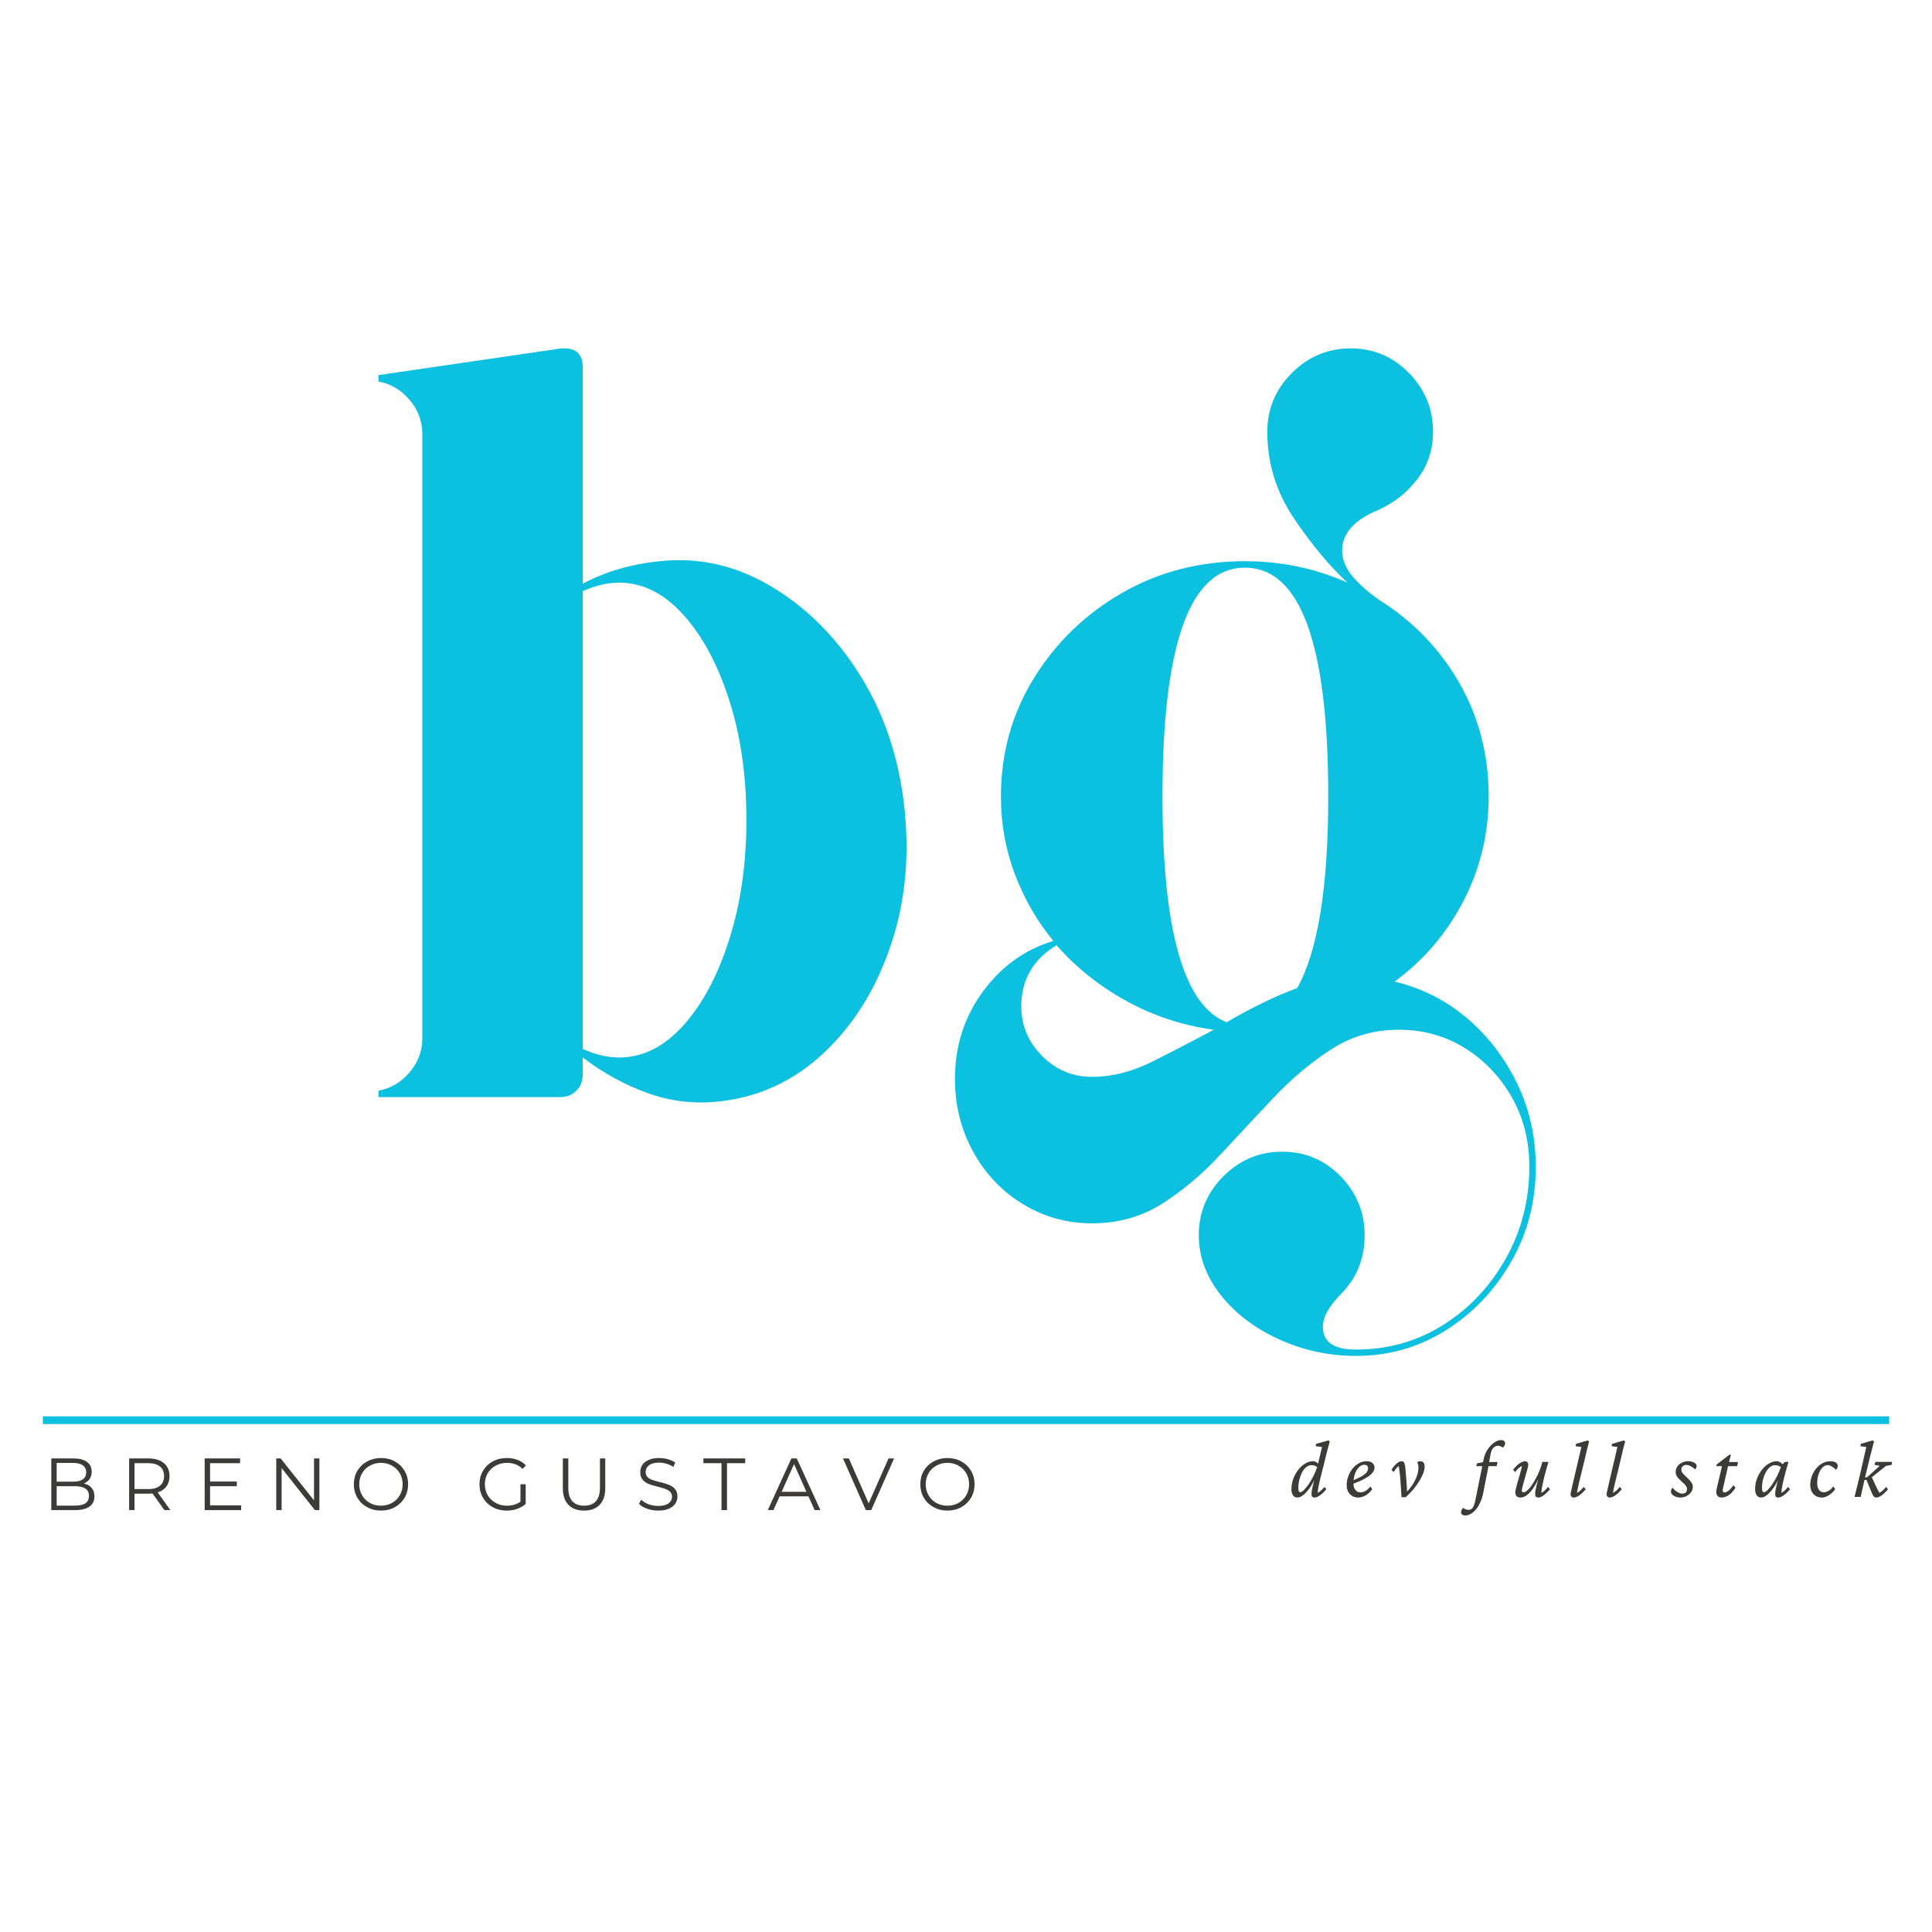
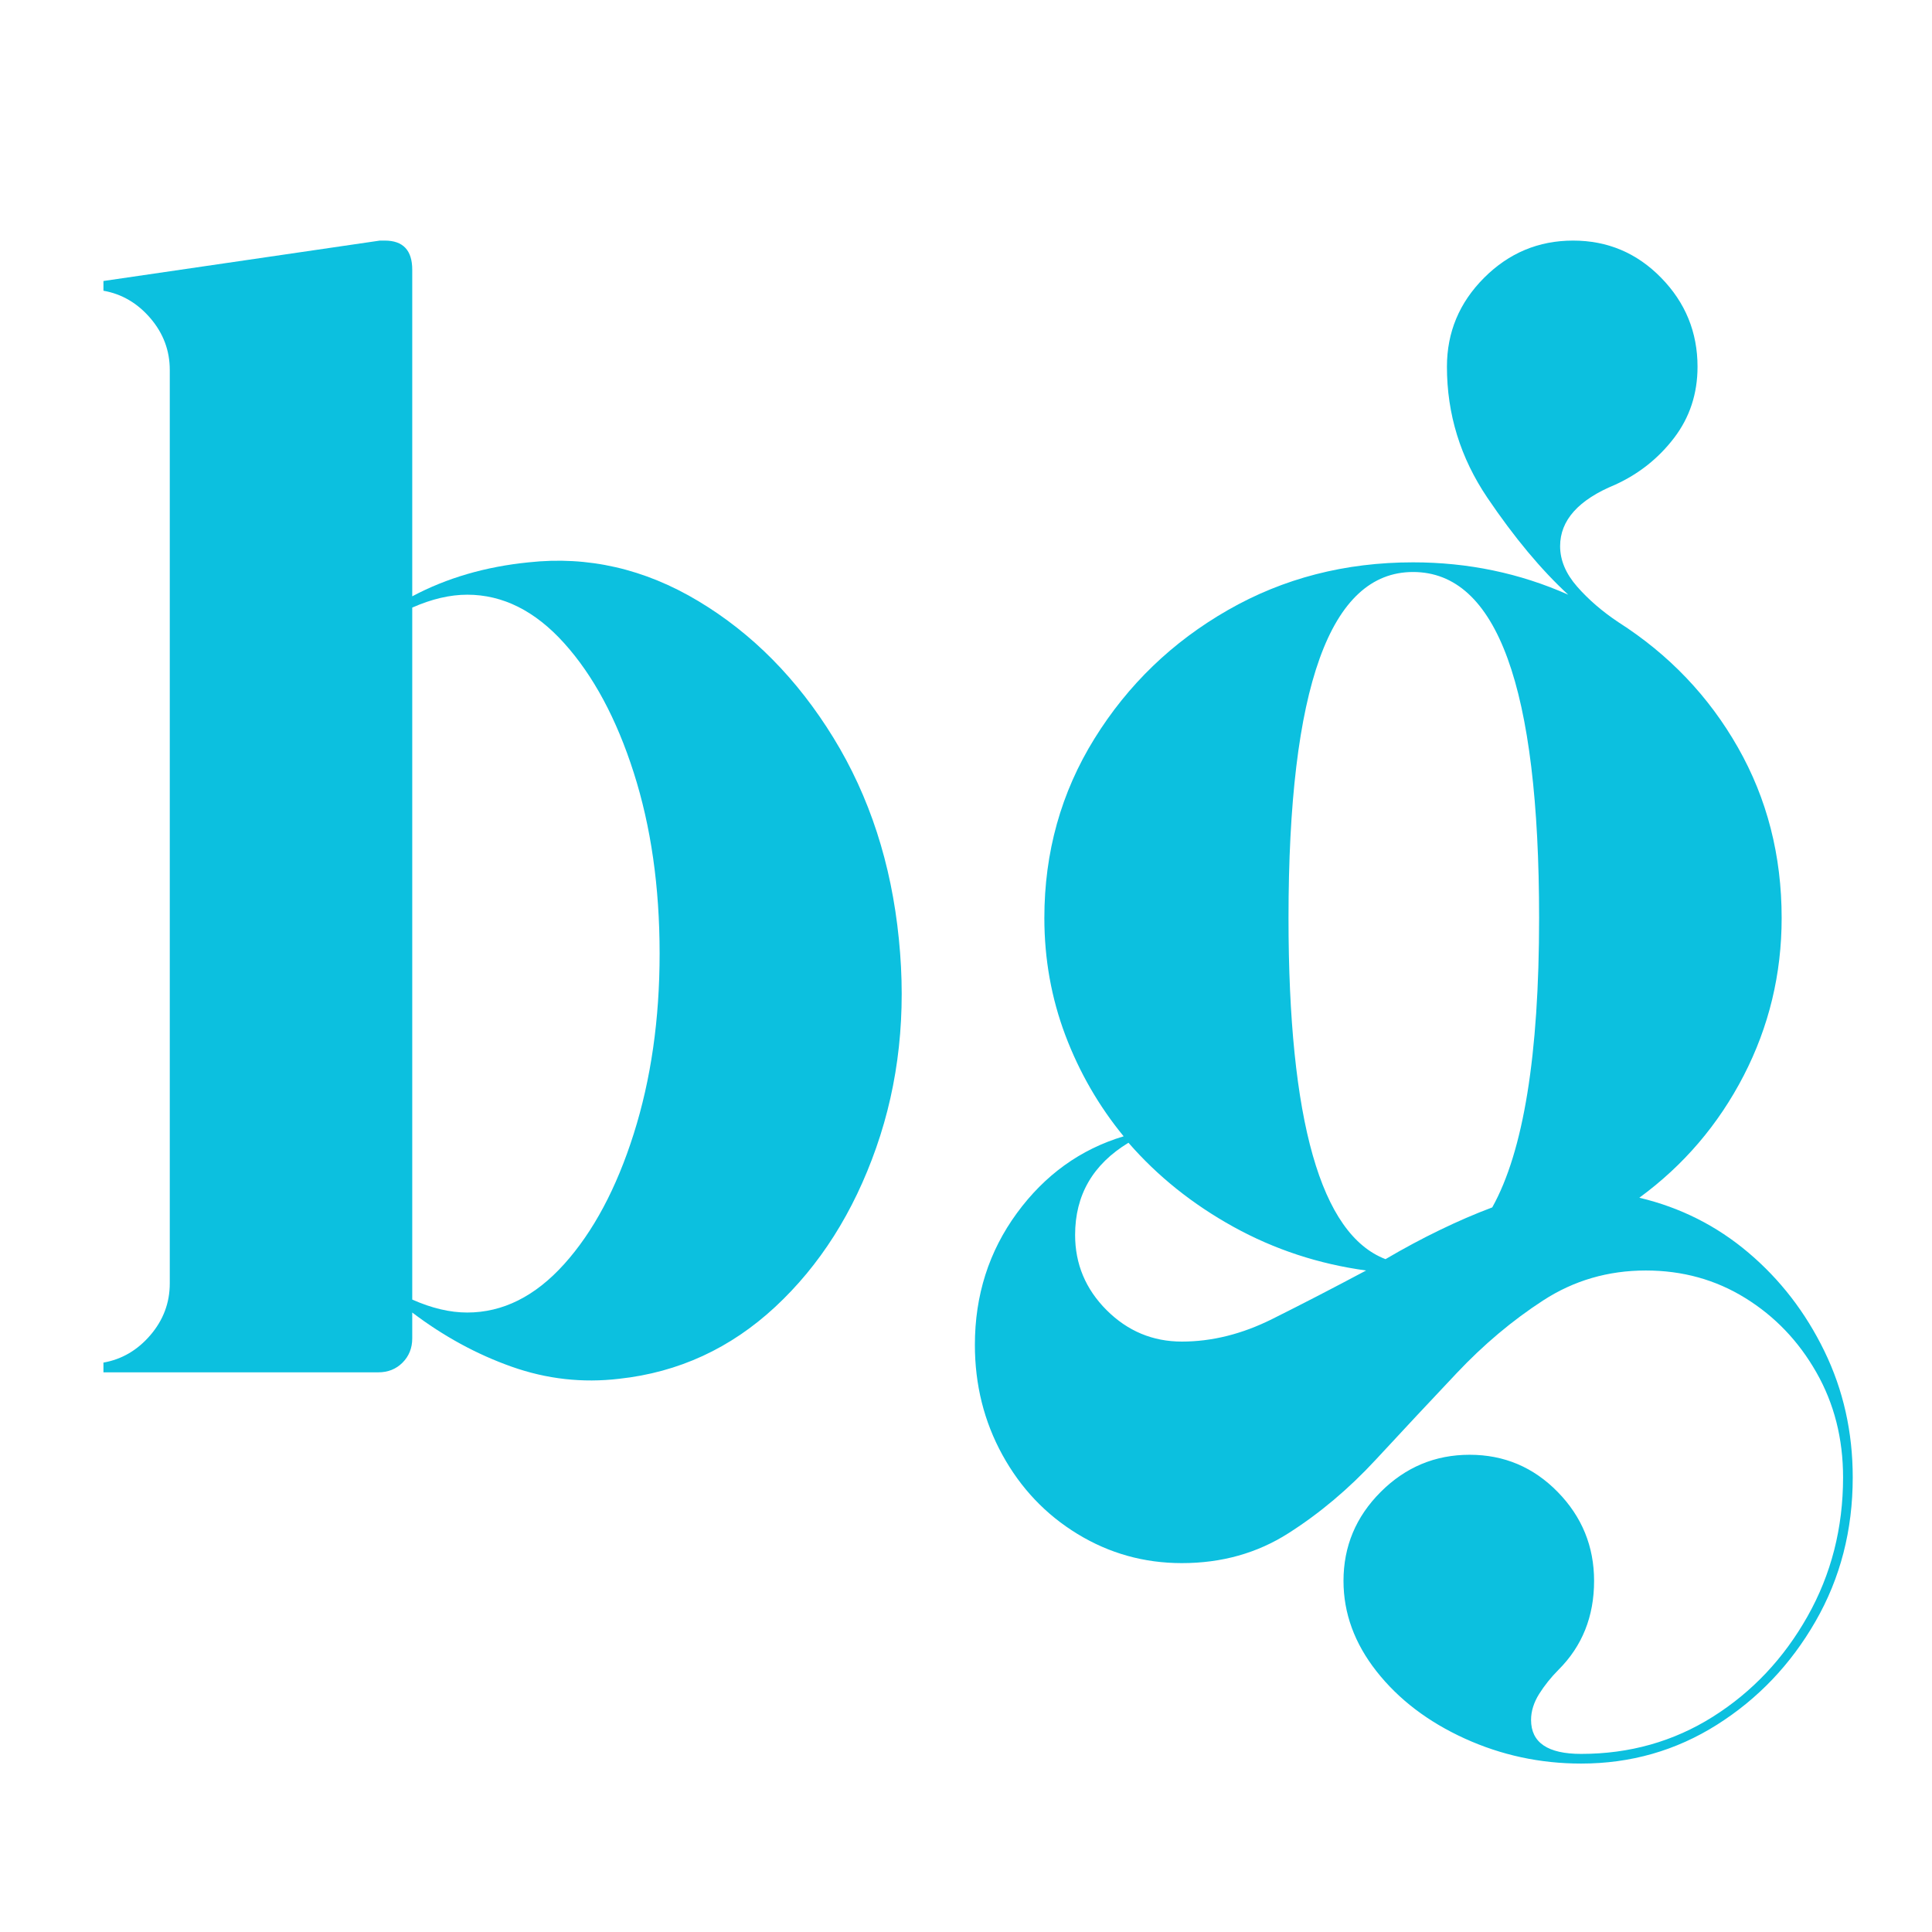
<svg xmlns="http://www.w3.org/2000/svg" width="500" zoomAndPan="magnify" viewBox="0 0 375 375" height="500" preserveAspectRatio="xMidYMid meet" version="1.0">
  <defs>
    <g />
-     <clipPath id="25c4ca2f52">
-       <rect x="0" width="235" y="0" height="209" />
-     </clipPath>
-     <clipPath id="d18ea59257">
-       <rect x="0" width="187" y="0" height="18" />
-     </clipPath>
  </defs>
-   <g transform="matrix(1, 0, 0, 1, 67, 57)">
-     <g clip-path="url(#25c4ca2f52)">
-       <g fill="#0cc0df" fill-opacity="1">
-         <g transform="translate(1.268009, 155.9489)">
-           <g>
-             <path d="M 107.328 -55.641 C 108.297 -46.086 107.328 -37.16 104.422 -28.859 C 101.516 -20.555 97.191 -13.738 91.453 -8.406 C 85.711 -3.082 79.035 -0.004 71.422 0.828 C 66.711 1.379 62.109 0.863 57.609 -0.719 C 53.109 -2.312 48.852 -4.633 44.844 -7.688 L 44.844 -4.359 C 44.844 -3.109 44.426 -2.066 43.594 -1.234 C 42.77 -0.41 41.734 0 40.484 0 L 5.188 0 L 5.188 -1.25 C 7.539 -1.664 9.547 -2.844 11.203 -4.781 C 12.867 -6.719 13.703 -8.93 13.703 -11.422 L 13.703 -128.719 C 13.703 -131.207 12.867 -133.422 11.203 -135.359 C 9.547 -137.297 7.539 -138.473 5.188 -138.891 L 5.188 -140.141 L 40.688 -145.328 C 40.832 -145.328 40.938 -145.328 41 -145.328 C 41.07 -145.328 41.176 -145.328 41.312 -145.328 C 43.664 -145.328 44.844 -144.082 44.844 -141.594 L 44.844 -99.656 C 49.27 -102.008 54.254 -103.461 59.797 -104.016 C 67.398 -104.848 74.66 -103.188 81.578 -99.031 C 88.504 -94.875 94.285 -89.023 98.922 -81.484 C 103.555 -73.941 106.359 -65.328 107.328 -55.641 Z M 51.906 -7.688 C 56.469 -7.688 60.617 -9.758 64.359 -13.906 C 68.098 -18.062 71.07 -23.633 73.281 -30.625 C 75.5 -37.613 76.609 -45.328 76.609 -53.766 C 76.609 -62.348 75.5 -70.098 73.281 -77.016 C 71.07 -83.941 68.098 -89.477 64.359 -93.625 C 60.617 -97.781 56.469 -99.859 51.906 -99.859 C 49.688 -99.859 47.332 -99.305 44.844 -98.203 L 44.844 -9.344 C 47.332 -8.238 49.688 -7.688 51.906 -7.688 Z M 51.906 -7.688 " />
-           </g>
-         </g>
-       </g>
-       <g fill="#0cc0df" fill-opacity="1">
-         <g transform="translate(116.2782, 155.9489)">
-           <g>
-             <path d="M 87.406 -22.422 C 92.664 -21.172 97.336 -18.816 101.422 -15.359 C 105.504 -11.898 108.754 -7.676 111.172 -2.688 C 113.598 2.289 114.812 7.688 114.812 13.5 C 114.812 20.281 113.219 26.438 110.031 31.969 C 106.852 37.508 102.633 41.938 97.375 45.25 C 92.113 48.57 86.297 50.234 79.922 50.234 C 74.672 50.234 69.691 49.16 64.984 47.016 C 60.273 44.879 56.5 42.008 53.656 38.406 C 50.82 34.812 49.406 30.938 49.406 26.781 C 49.406 22.352 51 18.547 54.188 15.359 C 57.375 12.18 61.18 10.594 65.609 10.594 C 70.035 10.594 73.805 12.18 76.922 15.359 C 80.035 18.547 81.594 22.352 81.594 26.781 C 81.594 31.344 80.066 35.148 77.016 38.203 C 76.047 39.172 75.219 40.207 74.531 41.312 C 73.844 42.414 73.5 43.523 73.5 44.641 C 73.5 47.547 75.641 49 79.922 49 C 86.148 49 91.789 47.406 96.844 44.219 C 101.895 41.039 105.941 36.75 108.984 31.344 C 112.035 25.945 113.562 20 113.562 13.5 C 113.562 8.508 112.422 4.008 110.141 0 C 107.859 -4.008 104.812 -7.191 101 -9.547 C 97.195 -11.898 92.941 -13.078 88.234 -13.078 C 83.391 -13.078 78.992 -11.797 75.047 -9.234 C 71.109 -6.672 67.406 -3.555 63.938 0.109 C 60.477 3.773 57.02 7.473 53.562 11.203 C 50.102 14.941 46.363 18.094 42.344 20.656 C 38.332 23.219 33.77 24.5 28.656 24.5 C 23.812 24.5 19.348 23.254 15.266 20.766 C 11.18 18.273 7.961 14.883 5.609 10.594 C 3.254 6.301 2.078 1.594 2.078 -3.531 C 2.078 -9.895 3.875 -15.531 7.469 -20.438 C 11.07 -25.352 15.641 -28.645 21.172 -30.312 C 17.992 -34.188 15.504 -38.508 13.703 -43.281 C 11.898 -48.062 11 -53.082 11 -58.344 C 11 -66.781 13.145 -74.457 17.438 -81.375 C 21.727 -88.301 27.438 -93.805 34.562 -97.891 C 41.695 -101.973 49.625 -104.016 58.344 -104.016 C 65.395 -104.016 72.035 -102.629 78.266 -99.859 C 74.805 -103.047 71.348 -107.195 67.891 -112.312 C 64.43 -117.438 62.703 -123.047 62.703 -129.141 C 62.703 -133.566 64.289 -137.367 67.469 -140.547 C 70.656 -143.734 74.461 -145.328 78.891 -145.328 C 83.316 -145.328 87.086 -143.734 90.203 -140.547 C 93.316 -137.367 94.875 -133.566 94.875 -129.141 C 94.875 -125.672 93.867 -122.617 91.859 -119.984 C 89.859 -117.359 87.336 -115.359 84.297 -113.984 C 79.586 -112.047 77.234 -109.414 77.234 -106.094 C 77.234 -104.289 77.957 -102.555 79.406 -100.891 C 80.863 -99.234 82.629 -97.711 84.703 -96.328 C 91.211 -92.18 96.332 -86.816 100.062 -80.234 C 103.801 -73.66 105.672 -66.363 105.672 -58.344 C 105.672 -51.145 104.047 -44.395 100.797 -38.094 C 97.547 -31.801 93.082 -26.578 87.406 -22.422 Z M 58.344 -102.766 C 47.688 -102.766 42.359 -87.957 42.359 -58.344 C 42.359 -32.32 46.508 -17.719 54.812 -14.531 C 57.164 -15.914 59.484 -17.16 61.766 -18.266 C 64.047 -19.379 66.297 -20.348 68.516 -21.172 C 72.523 -28.367 74.531 -40.758 74.531 -58.344 C 74.531 -87.957 69.133 -102.766 58.344 -102.766 Z M 14.953 -17.641 C 14.953 -13.91 16.301 -10.691 19 -7.984 C 21.695 -5.285 24.914 -3.938 28.656 -3.938 C 32.531 -3.938 36.406 -4.906 40.281 -6.844 C 44.156 -8.781 48.164 -10.859 52.312 -13.078 C 46.227 -13.91 40.555 -15.781 35.297 -18.688 C 30.035 -21.594 25.535 -25.191 21.797 -29.484 C 17.234 -26.711 14.953 -22.766 14.953 -17.641 Z M 14.953 -17.641 " />
-           </g>
-         </g>
+   <g fill="#0cc0df" fill-opacity="1">
+     <g transform="translate(12.23438, 266.3692)">
+       <g>
+         <path d="M 162.234 -84.109 C 163.703 -69.672 162.238 -56.176 157.844 -43.625 C 153.445 -31.07 146.91 -20.766 138.234 -12.703 C 129.555 -4.648 119.461 0 107.953 1.25 C 100.836 2.094 93.879 1.312 87.078 -1.094 C 80.285 -3.5 73.852 -7.004 67.781 -11.609 L 67.781 -6.594 C 67.781 -4.707 67.148 -3.133 65.891 -1.875 C 64.641 -0.625 63.07 0 61.188 0 L 7.844 0 L 7.844 -1.891 C 11.406 -2.516 14.441 -4.289 16.953 -7.219 C 19.461 -10.145 20.719 -13.492 20.719 -17.266 L 20.719 -194.562 C 20.719 -198.332 19.461 -201.68 16.953 -204.609 C 14.441 -207.535 11.406 -209.312 7.844 -209.938 L 7.844 -211.828 L 61.5 -219.672 C 61.719 -219.672 61.879 -219.672 61.984 -219.672 C 62.086 -219.672 62.242 -219.672 62.453 -219.672 C 66.004 -219.672 67.781 -217.785 67.781 -214.016 L 67.781 -150.625 C 74.477 -154.188 82.008 -156.383 90.375 -157.219 C 101.883 -158.477 112.867 -155.969 123.328 -149.688 C 133.785 -143.414 142.52 -134.578 149.531 -123.172 C 156.539 -111.766 160.773 -98.742 162.234 -84.109 Z M 78.453 -11.609 C 85.359 -11.609 91.633 -14.742 97.281 -21.016 C 102.926 -27.297 107.422 -35.719 110.766 -46.281 C 114.117 -56.852 115.797 -68.52 115.797 -81.281 C 115.797 -94.25 114.117 -105.961 110.766 -116.422 C 107.422 -126.879 102.926 -135.242 97.281 -141.516 C 91.633 -147.797 85.359 -150.938 78.453 -150.938 C 75.109 -150.938 71.551 -150.102 67.781 -148.438 L 67.781 -14.125 C 71.551 -12.445 75.109 -11.609 78.453 -11.609 Z M 78.453 -11.609 " />
      </g>
    </g>
  </g>
-   <g transform="matrix(1, 0, 0, 1, 8, 280)">
-     <g clip-path="url(#d18ea59257)">
-       <g fill="#3d3b3a" fill-opacity="1">
-         <g transform="translate(0.313865, 13.11045)">
-           <g>
-             <path d="M 7.953 -5.172 C 8.609 -5.023 9.113 -4.738 9.469 -4.312 C 9.832 -3.895 10.016 -3.348 10.016 -2.672 C 10.016 -1.816 9.695 -1.156 9.062 -0.688 C 8.426 -0.227 7.488 0 6.25 0 L 1.641 0 L 1.641 -10.031 L 5.953 -10.031 C 7.078 -10.031 7.945 -9.805 8.562 -9.359 C 9.176 -8.91 9.484 -8.273 9.484 -7.453 C 9.484 -6.898 9.348 -6.426 9.078 -6.031 C 8.805 -5.645 8.43 -5.359 7.953 -5.172 Z M 2.688 -9.156 L 2.688 -5.516 L 5.891 -5.516 C 6.703 -5.516 7.328 -5.672 7.766 -5.984 C 8.203 -6.297 8.422 -6.75 8.422 -7.344 C 8.422 -7.926 8.203 -8.375 7.766 -8.688 C 7.328 -9 6.703 -9.156 5.891 -9.156 Z M 6.234 -0.875 C 7.129 -0.875 7.805 -1.023 8.266 -1.328 C 8.723 -1.641 8.953 -2.117 8.953 -2.766 C 8.953 -4.016 8.047 -4.641 6.234 -4.641 L 2.688 -4.641 L 2.688 -0.875 Z M 6.234 -0.875 " />
-           </g>
-         </g>
-       </g>
-       <g fill="#3d3b3a" fill-opacity="1">
-         <g transform="translate(15.42288, 13.11045)">
-           <g>
-             <path d="M 8.484 0 L 6.188 -3.219 C 5.926 -3.195 5.66 -3.188 5.391 -3.188 L 2.688 -3.188 L 2.688 0 L 1.641 0 L 1.641 -10.031 L 5.391 -10.031 C 6.672 -10.031 7.672 -9.723 8.391 -9.109 C 9.117 -8.504 9.484 -7.664 9.484 -6.594 C 9.484 -5.812 9.285 -5.148 8.891 -4.609 C 8.492 -4.066 7.926 -3.676 7.188 -3.438 L 9.641 0 Z M 5.359 -4.078 C 6.348 -4.078 7.102 -4.297 7.625 -4.734 C 8.156 -5.18 8.422 -5.801 8.422 -6.594 C 8.422 -7.406 8.156 -8.023 7.625 -8.453 C 7.102 -8.891 6.348 -9.109 5.359 -9.109 L 2.688 -9.109 L 2.688 -4.078 Z M 5.359 -4.078 " />
-           </g>
-         </g>
-       </g>
-       <g fill="#3d3b3a" fill-opacity="1">
-         <g transform="translate(30.08751, 13.11045)">
-           <g>
-             <path d="M 8.719 -0.922 L 8.719 0 L 1.641 0 L 1.641 -10.031 L 8.516 -10.031 L 8.516 -9.109 L 2.688 -9.109 L 2.688 -5.547 L 7.875 -5.547 L 7.875 -4.641 L 2.688 -4.641 L 2.688 -0.922 Z M 8.719 -0.922 " />
-           </g>
-         </g>
-       </g>
-       <g fill="#3d3b3a" fill-opacity="1">
-         <g transform="translate(43.97805, 13.11045)">
-           <g>
-             <path d="M 10.016 -10.031 L 10.016 0 L 9.141 0 L 2.688 -8.141 L 2.688 0 L 1.641 0 L 1.641 -10.031 L 2.5 -10.031 L 8.969 -1.891 L 8.969 -10.031 Z M 10.016 -10.031 " />
-           </g>
-         </g>
-       </g>
-       <g fill="#3d3b3a" fill-opacity="1">
-         <g transform="translate(59.93283, 13.11045)">
-           <g>
-             <path d="M 6.016 0.094 C 5.023 0.094 4.125 -0.129 3.312 -0.578 C 2.508 -1.023 1.879 -1.633 1.422 -2.406 C 0.973 -3.176 0.75 -4.047 0.75 -5.016 C 0.75 -5.984 0.973 -6.852 1.422 -7.625 C 1.879 -8.395 2.508 -9 3.312 -9.438 C 4.125 -9.883 5.023 -10.109 6.016 -10.109 C 7.016 -10.109 7.91 -9.891 8.703 -9.453 C 9.504 -9.016 10.133 -8.406 10.594 -7.625 C 11.051 -6.852 11.281 -5.984 11.281 -5.016 C 11.281 -4.047 11.051 -3.172 10.594 -2.391 C 10.133 -1.617 9.504 -1.008 8.703 -0.562 C 7.91 -0.125 7.016 0.094 6.016 0.094 Z M 6.016 -0.859 C 6.805 -0.859 7.52 -1.035 8.156 -1.391 C 8.801 -1.754 9.305 -2.254 9.672 -2.891 C 10.035 -3.523 10.219 -4.234 10.219 -5.016 C 10.219 -5.797 10.035 -6.504 9.672 -7.141 C 9.305 -7.773 8.801 -8.27 8.156 -8.625 C 7.52 -8.988 6.805 -9.172 6.016 -9.172 C 5.223 -9.172 4.504 -8.988 3.859 -8.625 C 3.211 -8.27 2.707 -7.773 2.344 -7.141 C 1.977 -6.504 1.797 -5.797 1.797 -5.016 C 1.797 -4.234 1.977 -3.523 2.344 -2.891 C 2.707 -2.254 3.211 -1.754 3.859 -1.391 C 4.504 -1.035 5.223 -0.859 6.016 -0.859 Z M 6.016 -0.859 " />
-           </g>
-         </g>
-       </g>
-       <g fill="#3d3b3a" fill-opacity="1">
-         <g transform="translate(76.26031, 13.11045)">
-           <g />
-         </g>
-       </g>
-       <g fill="#3d3b3a" fill-opacity="1">
-         <g transform="translate(84.31653, 13.11045)">
-           <g>
-             <path d="M 8.703 -5.016 L 9.719 -5.016 L 9.719 -1.188 C 9.25 -0.781 8.691 -0.461 8.047 -0.234 C 7.41 -0.016 6.738 0.094 6.031 0.094 C 5.031 0.094 4.129 -0.125 3.328 -0.562 C 2.523 -1.008 1.895 -1.617 1.438 -2.391 C 0.977 -3.172 0.75 -4.047 0.75 -5.016 C 0.75 -5.984 0.977 -6.852 1.438 -7.625 C 1.895 -8.406 2.523 -9.016 3.328 -9.453 C 4.129 -9.891 5.035 -10.109 6.047 -10.109 C 6.805 -10.109 7.504 -9.988 8.141 -9.75 C 8.785 -9.508 9.328 -9.148 9.766 -8.672 L 9.109 -8 C 8.316 -8.781 7.312 -9.172 6.094 -9.172 C 5.281 -9.172 4.547 -8.988 3.891 -8.625 C 3.234 -8.27 2.719 -7.773 2.344 -7.141 C 1.977 -6.504 1.797 -5.797 1.797 -5.016 C 1.797 -4.234 1.977 -3.523 2.344 -2.891 C 2.719 -2.266 3.227 -1.77 3.875 -1.406 C 4.531 -1.039 5.266 -0.859 6.078 -0.859 C 7.109 -0.859 7.984 -1.117 8.703 -1.641 Z M 8.703 -5.016 " />
-           </g>
-         </g>
-       </g>
-       <g fill="#3d3b3a" fill-opacity="1">
-         <g transform="translate(99.69791, 13.11045)">
-           <g>
-             <path d="M 5.672 0.094 C 4.367 0.094 3.352 -0.281 2.625 -1.031 C 1.906 -1.781 1.547 -2.863 1.547 -4.281 L 1.547 -10.031 L 2.609 -10.031 L 2.609 -4.328 C 2.609 -3.16 2.867 -2.289 3.391 -1.719 C 3.922 -1.145 4.68 -0.859 5.672 -0.859 C 6.672 -0.859 7.43 -1.145 7.953 -1.719 C 8.484 -2.289 8.75 -3.16 8.75 -4.328 L 8.75 -10.031 L 9.781 -10.031 L 9.781 -4.281 C 9.781 -2.863 9.422 -1.781 8.703 -1.031 C 7.984 -0.281 6.973 0.094 5.672 0.094 Z M 5.672 0.094 " />
-           </g>
-         </g>
-       </g>
-       <g fill="#3d3b3a" fill-opacity="1">
-         <g transform="translate(115.3516, 13.11045)">
-           <g>
-             <path d="M 4.406 0.094 C 3.656 0.094 2.938 -0.023 2.25 -0.266 C 1.57 -0.504 1.047 -0.82 0.672 -1.219 L 1.094 -2.031 C 1.457 -1.664 1.938 -1.367 2.531 -1.141 C 3.133 -0.922 3.758 -0.812 4.406 -0.812 C 5.301 -0.812 5.973 -0.977 6.422 -1.312 C 6.867 -1.645 7.094 -2.07 7.094 -2.594 C 7.094 -2.988 6.969 -3.305 6.719 -3.547 C 6.477 -3.785 6.18 -3.969 5.828 -4.094 C 5.473 -4.227 4.984 -4.375 4.359 -4.531 C 3.598 -4.719 2.992 -4.898 2.547 -5.078 C 2.098 -5.254 1.711 -5.523 1.391 -5.891 C 1.078 -6.254 0.922 -6.742 0.922 -7.359 C 0.922 -7.867 1.051 -8.332 1.312 -8.75 C 1.582 -9.164 1.992 -9.492 2.547 -9.734 C 3.098 -9.984 3.785 -10.109 4.609 -10.109 C 5.18 -10.109 5.742 -10.031 6.297 -9.875 C 6.848 -9.719 7.32 -9.504 7.719 -9.234 L 7.359 -8.375 C 6.941 -8.656 6.492 -8.863 6.016 -9 C 5.535 -9.145 5.066 -9.219 4.609 -9.219 C 3.734 -9.219 3.07 -9.047 2.625 -8.703 C 2.188 -8.367 1.969 -7.93 1.969 -7.391 C 1.969 -6.992 2.086 -6.672 2.328 -6.422 C 2.566 -6.18 2.867 -5.992 3.234 -5.859 C 3.609 -5.734 4.109 -5.594 4.734 -5.438 C 5.461 -5.258 6.051 -5.082 6.5 -4.906 C 6.957 -4.727 7.344 -4.457 7.656 -4.094 C 7.977 -3.738 8.141 -3.258 8.141 -2.656 C 8.141 -2.145 8.004 -1.68 7.734 -1.266 C 7.461 -0.848 7.039 -0.516 6.469 -0.266 C 5.906 -0.023 5.219 0.094 4.406 0.094 Z M 4.406 0.094 " />
-           </g>
-         </g>
-       </g>
-       <g fill="#3d3b3a" fill-opacity="1">
-         <g transform="translate(128.4681, 13.11045)">
-           <g>
-             <path d="M 3.578 -9.109 L 0.062 -9.109 L 0.062 -10.031 L 8.172 -10.031 L 8.172 -9.109 L 4.641 -9.109 L 4.641 0 L 3.578 0 Z M 3.578 -9.109 " />
-           </g>
-         </g>
-       </g>
-       <g fill="#3d3b3a" fill-opacity="1">
-         <g transform="translate(140.9968, 13.11045)">
-           <g>
-             <path d="M 7.922 -2.672 L 2.328 -2.672 L 1.125 0 L 0.031 0 L 4.609 -10.031 L 5.656 -10.031 L 10.25 0 L 9.125 0 Z M 7.531 -3.547 L 5.125 -8.922 L 2.719 -3.547 Z M 7.531 -3.547 " />
-           </g>
-         </g>
-       </g>
-       <g fill="#3d3b3a" fill-opacity="1">
-         <g transform="translate(155.5755, 13.11045)">
-           <g>
-             <path d="M 9.969 -10.031 L 5.531 0 L 4.484 0 L 0.047 -10.031 L 1.188 -10.031 L 5.031 -1.312 L 8.891 -10.031 Z M 9.969 -10.031 " />
-           </g>
-         </g>
-       </g>
-       <g fill="#3d3b3a" fill-opacity="1">
-         <g transform="translate(169.8817, 13.11045)">
-           <g>
-             <path d="M 6.016 0.094 C 5.023 0.094 4.125 -0.129 3.312 -0.578 C 2.508 -1.023 1.879 -1.633 1.422 -2.406 C 0.973 -3.176 0.75 -4.047 0.75 -5.016 C 0.75 -5.984 0.973 -6.852 1.422 -7.625 C 1.879 -8.395 2.508 -9 3.312 -9.438 C 4.125 -9.883 5.023 -10.109 6.016 -10.109 C 7.016 -10.109 7.91 -9.891 8.703 -9.453 C 9.504 -9.016 10.133 -8.406 10.594 -7.625 C 11.051 -6.852 11.281 -5.984 11.281 -5.016 C 11.281 -4.047 11.051 -3.172 10.594 -2.391 C 10.133 -1.617 9.504 -1.008 8.703 -0.562 C 7.91 -0.125 7.016 0.094 6.016 0.094 Z M 6.016 -0.859 C 6.805 -0.859 7.52 -1.035 8.156 -1.391 C 8.801 -1.754 9.305 -2.254 9.672 -2.891 C 10.035 -3.523 10.219 -4.234 10.219 -5.016 C 10.219 -5.797 10.035 -6.504 9.672 -7.141 C 9.305 -7.773 8.801 -8.27 8.156 -8.625 C 7.52 -8.988 6.805 -9.172 6.016 -9.172 C 5.223 -9.172 4.504 -8.988 3.859 -8.625 C 3.211 -8.27 2.707 -7.773 2.344 -7.141 C 1.977 -6.504 1.797 -5.797 1.797 -5.016 C 1.797 -4.234 1.977 -3.523 2.344 -2.891 C 2.707 -2.254 3.211 -1.754 3.859 -1.391 C 4.504 -1.035 5.223 -0.859 6.016 -0.859 Z M 6.016 -0.859 " />
-           </g>
-         </g>
-       </g>
-     </g>
-   </g>
-   <path stroke-linecap="butt" transform="matrix(0.75, 0.000000000000000089, -0.000000000000000089, 0.75, 8.313865, 274.9148)" fill="none" stroke-linejoin="miter" d="M -0.002 0.999 L 477.832 0.999 " stroke="#0cc0df" stroke-width="2" stroke-opacity="1" stroke-miterlimit="4" />
-   <g fill="#3d3b3a" fill-opacity="1">
-     <g transform="translate(250.213, 290.5458)">
+   <g fill="#0cc0df" fill-opacity="1">
+     <g transform="translate(186.0834, 266.3692)">
      <g>
-         <path d="M 1.609 0.125 C 1.242 0.125 0.957 -0.023 0.75 -0.328 C 0.551 -0.629 0.453 -1.016 0.453 -1.484 C 0.453 -2.223 0.578 -2.914 0.828 -3.562 C 1.078 -4.219 1.406 -4.801 1.812 -5.312 C 2.227 -5.82 2.68 -6.219 3.172 -6.5 C 3.66 -6.781 4.145 -6.922 4.625 -6.922 C 4.906 -6.922 5.145 -6.848 5.344 -6.703 C 5.539 -6.566 5.742 -6.375 5.953 -6.125 L 5.672 -5.594 C 5.504 -5.781 5.305 -5.922 5.078 -6.016 C 4.848 -6.109 4.609 -6.156 4.359 -6.156 C 3.984 -6.156 3.633 -6.023 3.312 -5.766 C 3 -5.504 2.727 -5.16 2.5 -4.734 C 2.281 -4.305 2.109 -3.836 1.984 -3.328 C 1.859 -2.816 1.797 -2.297 1.797 -1.766 C 1.797 -1.492 1.82 -1.281 1.875 -1.125 C 1.938 -0.977 2.039 -0.906 2.188 -0.906 C 2.352 -0.906 2.57 -1.035 2.844 -1.297 C 3.113 -1.555 3.414 -1.922 3.75 -2.391 C 4.082 -2.867 4.398 -3.41 4.703 -4.016 C 5.016 -4.617 5.281 -5.254 5.5 -5.922 L 5.578 -6.25 L 6.391 -9.688 L 5.156 -9.844 L 5.25 -10.297 L 7.641 -10.969 L 7.891 -10.75 C 7.805 -10.445 7.703 -10.066 7.578 -9.609 C 7.453 -9.16 7.328 -8.68 7.203 -8.172 C 7.086 -7.66 6.969 -7.164 6.844 -6.688 L 6.141 -3.906 C 5.961 -3.195 5.82 -2.566 5.719 -2.016 C 5.613 -1.461 5.562 -1.051 5.562 -0.781 C 5.789 -0.906 6.008 -1.062 6.219 -1.25 C 6.438 -1.445 6.648 -1.676 6.859 -1.938 L 7.234 -1.484 C 6.973 -1.172 6.703 -0.891 6.422 -0.641 C 6.148 -0.398 5.891 -0.211 5.641 -0.078 C 5.391 0.055 5.16 0.125 4.953 0.125 C 4.742 0.125 4.586 0.066 4.484 -0.047 C 4.391 -0.172 4.344 -0.332 4.344 -0.531 C 4.344 -0.727 4.367 -0.984 4.422 -1.297 C 4.473 -1.609 4.562 -2.02 4.688 -2.531 C 4.82 -3.051 5 -3.707 5.219 -4.5 L 5.391 -4.5 C 5.066 -3.57 4.68 -2.766 4.234 -2.078 C 3.785 -1.391 3.332 -0.848 2.875 -0.453 C 2.426 -0.066 2.004 0.125 1.609 0.125 Z M 1.609 0.125 " />
-       </g>
-     </g>
-   </g>
-   <g fill="#3d3b3a" fill-opacity="1">
-     <g transform="translate(260.8745, 290.5458)">
-       <g>
-         <path d="M 2.75 0.125 C 2.113 0.125 1.582 -0.086 1.156 -0.516 C 0.727 -0.953 0.516 -1.547 0.516 -2.297 C 0.516 -2.859 0.613 -3.414 0.812 -3.969 C 1.008 -4.52 1.281 -5.016 1.625 -5.453 C 1.977 -5.898 2.391 -6.254 2.859 -6.516 C 3.328 -6.785 3.832 -6.922 4.375 -6.922 C 4.895 -6.922 5.281 -6.801 5.531 -6.562 C 5.789 -6.32 5.922 -6.039 5.922 -5.719 C 5.922 -5.438 5.832 -5.156 5.656 -4.875 C 5.488 -4.602 5.227 -4.336 4.875 -4.078 C 4.52 -3.816 4.07 -3.551 3.531 -3.281 C 3 -3.02 2.367 -2.758 1.641 -2.5 L 1.641 -3.172 C 2.297 -3.43 2.848 -3.68 3.297 -3.922 C 3.754 -4.172 4.098 -4.43 4.328 -4.703 C 4.555 -4.984 4.672 -5.27 4.672 -5.562 C 4.672 -5.781 4.602 -5.945 4.469 -6.062 C 4.332 -6.176 4.156 -6.234 3.938 -6.234 C 3.57 -6.234 3.227 -6.078 2.906 -5.766 C 2.582 -5.453 2.32 -5.023 2.125 -4.484 C 1.926 -3.941 1.828 -3.316 1.828 -2.609 C 1.828 -2.055 1.957 -1.629 2.219 -1.328 C 2.477 -1.023 2.805 -0.875 3.203 -0.875 C 3.461 -0.875 3.766 -0.957 4.109 -1.125 C 4.453 -1.301 4.785 -1.602 5.109 -2.031 L 5.484 -1.5 C 5.109 -0.988 4.68 -0.586 4.203 -0.297 C 3.723 -0.016 3.238 0.125 2.75 0.125 Z M 2.75 0.125 " />
-       </g>
-     </g>
-   </g>
-   <g fill="#3d3b3a" fill-opacity="1">
-     <g transform="translate(270.0504, 290.5458)">
-       <g>
-         <path d="M 1.984 0.062 L 1.828 -2.328 C 1.785 -3.141 1.727 -3.844 1.656 -4.438 C 1.594 -5.039 1.52 -5.562 1.438 -6 C 1.082 -5.727 0.754 -5.332 0.453 -4.812 L 0.031 -5.281 C 0.27 -5.645 0.504 -5.945 0.734 -6.188 C 0.973 -6.438 1.191 -6.617 1.391 -6.734 C 1.598 -6.859 1.781 -6.922 1.938 -6.922 C 2.164 -6.922 2.332 -6.859 2.438 -6.734 C 2.539 -6.617 2.617 -6.391 2.672 -6.047 C 2.723 -5.723 2.77 -5.266 2.812 -4.672 C 2.863 -4.086 2.914 -3.426 2.969 -2.688 L 3.078 -0.766 L 2.75 -0.719 C 3.32 -1.27 3.789 -1.832 4.156 -2.406 C 4.52 -2.988 4.797 -3.555 4.984 -4.109 C 5.172 -4.66 5.266 -5.164 5.266 -5.625 C 5.266 -5.875 5.242 -6.086 5.203 -6.266 C 5.16 -6.441 5.109 -6.598 5.047 -6.734 C 5.129 -6.797 5.223 -6.844 5.328 -6.875 C 5.43 -6.906 5.535 -6.922 5.641 -6.922 C 5.879 -6.922 6.078 -6.844 6.234 -6.688 C 6.391 -6.539 6.469 -6.258 6.469 -5.844 C 6.469 -5.457 6.367 -5.016 6.172 -4.516 C 5.973 -4.016 5.707 -3.5 5.375 -2.969 C 5.039 -2.438 4.648 -1.906 4.203 -1.375 C 3.766 -0.852 3.289 -0.375 2.781 0.062 Z M 1.984 0.062 " />
-       </g>
-     </g>
-   </g>
-   <g fill="#3d3b3a" fill-opacity="1">
-     <g transform="translate(279.8585, 290.5458)">
-       <g />
-     </g>
-   </g>
-   <g fill="#3d3b3a" fill-opacity="1">
-     <g transform="translate(285.9368, 290.5458)">
-       <g>
-         <path d="M 0.609 -5.969 L 0.734 -6.5 L 1.969 -6.766 L 4.734 -6.766 L 4.562 -5.969 Z M 5.453 -11.031 C 5.68 -11.031 5.863 -10.973 6 -10.859 C 6.133 -10.754 6.203 -10.598 6.203 -10.391 C 6.203 -10.254 6.164 -10.113 6.094 -9.969 C 6.02 -9.832 5.914 -9.695 5.781 -9.562 C 5.633 -9.688 5.473 -9.773 5.297 -9.828 C 5.129 -9.891 4.969 -9.922 4.812 -9.922 C 4.508 -9.922 4.223 -9.801 3.953 -9.562 C 3.691 -9.32 3.508 -8.926 3.406 -8.375 L 3.094 -6.766 L 3.031 -6.219 L 1.953 -0.75 C 1.816 -0.062 1.625 0.547 1.375 1.078 C 1.133 1.617 0.852 2.078 0.531 2.453 C 0.207 2.828 -0.129 3.113 -0.484 3.312 C -0.848 3.508 -1.207 3.609 -1.562 3.609 C -1.789 3.609 -1.977 3.551 -2.125 3.438 C -2.27 3.32 -2.344 3.164 -2.344 2.969 C -2.344 2.82 -2.305 2.676 -2.234 2.531 C -2.172 2.395 -2.07 2.266 -1.938 2.141 C -1.781 2.266 -1.609 2.359 -1.422 2.422 C -1.234 2.484 -1.055 2.516 -0.891 2.516 C -0.648 2.516 -0.445 2.445 -0.281 2.312 C -0.113 2.188 0.031 1.961 0.156 1.641 C 0.281 1.328 0.395 0.879 0.5 0.297 L 2.031 -7.281 C 2.125 -7.77 2.285 -8.238 2.516 -8.688 C 2.742 -9.133 3.02 -9.535 3.344 -9.891 C 3.664 -10.242 4.008 -10.52 4.375 -10.719 C 4.75 -10.926 5.109 -11.031 5.453 -11.031 Z M 5.453 -11.031 " />
-       </g>
-     </g>
-   </g>
-   <g fill="#3d3b3a" fill-opacity="1">
-     <g transform="translate(293.1529, 290.5458)">
-       <g>
-         <path d="M 2.859 -6.922 C 3.055 -6.922 3.207 -6.859 3.312 -6.734 C 3.426 -6.617 3.484 -6.457 3.484 -6.25 C 3.484 -6.094 3.438 -5.848 3.344 -5.516 C 3.258 -5.191 3.156 -4.812 3.031 -4.375 C 2.914 -3.945 2.797 -3.52 2.672 -3.094 C 2.547 -2.664 2.441 -2.281 2.359 -1.938 C 2.273 -1.602 2.234 -1.363 2.234 -1.219 C 2.234 -1.125 2.254 -1.047 2.297 -0.984 C 2.348 -0.922 2.438 -0.891 2.562 -0.891 C 2.781 -0.891 3.023 -1.008 3.297 -1.25 C 3.566 -1.488 3.844 -1.812 4.125 -2.219 C 4.414 -2.633 4.695 -3.098 4.969 -3.609 C 5.25 -4.129 5.492 -4.66 5.703 -5.203 C 5.922 -5.754 6.094 -6.285 6.219 -6.797 L 7.406 -6.797 C 7.227 -6.223 7.055 -5.633 6.891 -5.031 C 6.723 -4.426 6.578 -3.844 6.453 -3.281 C 6.328 -2.727 6.223 -2.234 6.141 -1.797 C 6.066 -1.359 6.031 -1.02 6.031 -0.781 C 6.27 -0.906 6.488 -1.062 6.688 -1.25 C 6.895 -1.445 7.102 -1.676 7.312 -1.938 L 7.703 -1.484 C 7.43 -1.172 7.16 -0.891 6.891 -0.641 C 6.629 -0.398 6.367 -0.211 6.109 -0.078 C 5.848 0.055 5.609 0.125 5.391 0.125 C 5.203 0.125 5.055 0.066 4.953 -0.047 C 4.859 -0.172 4.812 -0.332 4.812 -0.531 C 4.812 -0.727 4.836 -0.984 4.891 -1.297 C 4.953 -1.617 5.047 -2.035 5.172 -2.547 C 5.297 -3.066 5.469 -3.719 5.688 -4.5 L 5.844 -4.5 C 5.645 -3.938 5.398 -3.375 5.109 -2.812 C 4.828 -2.258 4.516 -1.758 4.172 -1.312 C 3.836 -0.875 3.484 -0.523 3.109 -0.266 C 2.734 -0.004 2.348 0.125 1.953 0.125 C 1.641 0.125 1.395 0.039 1.219 -0.125 C 1.051 -0.301 0.969 -0.551 0.969 -0.875 C 0.969 -1.039 1.008 -1.289 1.094 -1.625 C 1.176 -1.969 1.273 -2.352 1.391 -2.781 C 1.516 -3.219 1.641 -3.648 1.766 -4.078 C 1.898 -4.516 2.008 -4.906 2.094 -5.25 C 2.188 -5.594 2.234 -5.848 2.234 -6.016 C 1.992 -5.891 1.766 -5.727 1.547 -5.531 C 1.336 -5.332 1.129 -5.086 0.922 -4.797 L 0.547 -5.297 C 0.816 -5.629 1.082 -5.914 1.344 -6.156 C 1.613 -6.406 1.879 -6.594 2.141 -6.719 C 2.41 -6.852 2.648 -6.922 2.859 -6.922 Z M 2.859 -6.922 " />
-       </g>
-     </g>
-   </g>
-   <g fill="#3d3b3a" fill-opacity="1">
-     <g transform="translate(304.2886, 290.5458)">
-       <g>
-         <path d="M 1.188 0.125 C 0.977 0.125 0.82 0.066 0.719 -0.047 C 0.613 -0.16 0.562 -0.305 0.562 -0.484 C 0.562 -0.617 0.582 -0.773 0.625 -0.953 C 0.664 -1.141 0.727 -1.41 0.812 -1.766 C 0.895 -2.129 1.004 -2.613 1.141 -3.219 L 2.656 -9.688 L 1.516 -9.844 L 1.609 -10.297 L 3.906 -10.969 L 4.156 -10.75 C 4.031 -10.27 3.906 -9.797 3.781 -9.328 C 3.664 -8.859 3.539 -8.32 3.406 -7.719 L 2.203 -2.75 C 2.148 -2.52 2.094 -2.27 2.031 -2 C 1.969 -1.738 1.914 -1.5 1.875 -1.281 C 1.844 -1.062 1.82 -0.895 1.812 -0.781 C 2.062 -0.906 2.285 -1.062 2.484 -1.25 C 2.691 -1.445 2.898 -1.676 3.109 -1.938 L 3.5 -1.484 C 3.227 -1.172 2.957 -0.891 2.688 -0.641 C 2.426 -0.398 2.164 -0.211 1.906 -0.078 C 1.645 0.055 1.406 0.125 1.188 0.125 Z M 1.188 0.125 " />
-       </g>
-     </g>
-   </g>
-   <g fill="#3d3b3a" fill-opacity="1">
-     <g transform="translate(311.2835, 290.5458)">
-       <g>
-         <path d="M 1.188 0.125 C 0.977 0.125 0.82 0.066 0.719 -0.047 C 0.613 -0.16 0.562 -0.305 0.562 -0.484 C 0.562 -0.617 0.582 -0.773 0.625 -0.953 C 0.664 -1.141 0.727 -1.41 0.812 -1.766 C 0.895 -2.129 1.004 -2.613 1.141 -3.219 L 2.656 -9.688 L 1.516 -9.844 L 1.609 -10.297 L 3.906 -10.969 L 4.156 -10.75 C 4.031 -10.27 3.906 -9.797 3.781 -9.328 C 3.664 -8.859 3.539 -8.32 3.406 -7.719 L 2.203 -2.75 C 2.148 -2.52 2.094 -2.27 2.031 -2 C 1.969 -1.738 1.914 -1.5 1.875 -1.281 C 1.844 -1.062 1.82 -0.895 1.812 -0.781 C 2.062 -0.906 2.285 -1.062 2.484 -1.25 C 2.691 -1.445 2.898 -1.676 3.109 -1.938 L 3.5 -1.484 C 3.227 -1.172 2.957 -0.891 2.688 -0.641 C 2.426 -0.398 2.164 -0.211 1.906 -0.078 C 1.645 0.055 1.406 0.125 1.188 0.125 Z M 1.188 0.125 " />
-       </g>
-     </g>
-   </g>
-   <g fill="#3d3b3a" fill-opacity="1">
-     <g transform="translate(318.2784, 290.5458)">
-       <g />
-     </g>
-   </g>
-   <g fill="#3d3b3a" fill-opacity="1">
-     <g transform="translate(324.3567, 290.5458)">
-       <g>
-         <path d="M 1.812 0.125 C 1.477 0.125 1.172 0.07 0.891 -0.031 C 0.609 -0.145 0.383 -0.289 0.219 -0.469 C 0.051 -0.656 -0.031 -0.852 -0.031 -1.062 C -0.031 -1.195 -0.004 -1.32 0.047 -1.438 C 0.098 -1.562 0.172 -1.676 0.266 -1.781 C 0.566 -1.438 0.879 -1.16 1.203 -0.953 C 1.535 -0.742 1.852 -0.641 2.156 -0.641 C 2.445 -0.641 2.676 -0.711 2.844 -0.859 C 3.008 -1.016 3.094 -1.238 3.094 -1.531 C 3.094 -1.707 3.031 -1.895 2.906 -2.094 C 2.789 -2.301 2.555 -2.551 2.203 -2.844 C 1.848 -3.164 1.57 -3.438 1.375 -3.656 C 1.188 -3.883 1.055 -4.086 0.984 -4.266 C 0.922 -4.453 0.891 -4.645 0.891 -4.844 C 0.891 -5.227 0.992 -5.578 1.203 -5.891 C 1.422 -6.211 1.719 -6.461 2.094 -6.641 C 2.469 -6.828 2.879 -6.922 3.328 -6.922 C 3.598 -6.922 3.852 -6.883 4.094 -6.812 C 4.332 -6.738 4.535 -6.633 4.703 -6.5 C 4.867 -6.363 4.953 -6.191 4.953 -5.984 C 4.953 -5.859 4.926 -5.742 4.875 -5.641 C 4.82 -5.547 4.742 -5.445 4.641 -5.344 C 4.379 -5.613 4.098 -5.82 3.797 -5.969 C 3.504 -6.125 3.223 -6.203 2.953 -6.203 C 2.66 -6.203 2.426 -6.113 2.25 -5.938 C 2.07 -5.77 1.984 -5.551 1.984 -5.281 C 1.984 -5.156 2.016 -5.023 2.078 -4.891 C 2.141 -4.754 2.238 -4.609 2.375 -4.453 C 2.52 -4.297 2.711 -4.102 2.953 -3.875 C 3.297 -3.562 3.555 -3.297 3.734 -3.078 C 3.91 -2.859 4.035 -2.664 4.109 -2.5 C 4.18 -2.332 4.219 -2.145 4.219 -1.938 C 4.219 -1.57 4.102 -1.227 3.875 -0.906 C 3.656 -0.594 3.359 -0.344 2.984 -0.156 C 2.617 0.031 2.227 0.125 1.812 0.125 Z M 1.812 0.125 " />
-       </g>
-     </g>
-   </g>
-   <g fill="#3d3b3a" fill-opacity="1">
-     <g transform="translate(332.3947, 290.5458)">
-       <g>
-         <path d="M 4.453 -1.75 C 3.961 -1.008 3.484 -0.508 3.016 -0.25 C 2.555 0 2.148 0.125 1.797 0.125 C 1.461 0.125 1.203 0.031 1.016 -0.156 C 0.828 -0.352 0.734 -0.613 0.734 -0.938 C 0.734 -1.051 0.742 -1.18 0.766 -1.328 C 0.797 -1.473 0.832 -1.648 0.875 -1.859 L 1.844 -5.969 L 0.75 -5.969 L 0.828 -6.312 L 3.266 -8.172 L 3.578 -8.172 L 3.109 -6.359 L 2.125 -2.047 C 2.082 -1.848 2.047 -1.691 2.016 -1.578 C 1.992 -1.473 1.984 -1.379 1.984 -1.297 C 1.984 -1.004 2.117 -0.859 2.391 -0.859 C 2.555 -0.859 2.781 -0.957 3.062 -1.156 C 3.344 -1.363 3.688 -1.738 4.094 -2.281 Z M 2.469 -5.969 L 2.641 -6.766 L 4.953 -6.766 L 4.797 -5.969 Z M 2.469 -5.969 " />
-       </g>
-     </g>
-   </g>
-   <g fill="#3d3b3a" fill-opacity="1">
-     <g transform="translate(340.2114, 290.5458)">
-       <g>
-         <path d="M 1.594 0.125 C 1.238 0.125 0.957 -0.023 0.75 -0.328 C 0.551 -0.629 0.453 -1.016 0.453 -1.484 C 0.453 -2.234 0.578 -2.93 0.828 -3.578 C 1.078 -4.223 1.406 -4.801 1.812 -5.312 C 2.227 -5.82 2.68 -6.219 3.172 -6.5 C 3.66 -6.781 4.141 -6.922 4.609 -6.922 C 4.898 -6.922 5.148 -6.848 5.359 -6.703 C 5.566 -6.566 5.773 -6.375 5.984 -6.125 L 5.672 -5.609 C 5.492 -5.797 5.285 -5.93 5.047 -6.016 C 4.816 -6.109 4.578 -6.156 4.328 -6.156 C 3.992 -6.156 3.672 -6.035 3.359 -5.797 C 3.055 -5.555 2.789 -5.234 2.562 -4.828 C 2.332 -4.422 2.145 -3.953 2 -3.422 C 1.863 -2.898 1.797 -2.348 1.797 -1.766 C 1.797 -1.492 1.82 -1.281 1.875 -1.125 C 1.938 -0.977 2.039 -0.906 2.188 -0.906 C 2.352 -0.906 2.57 -1.035 2.844 -1.297 C 3.125 -1.555 3.426 -1.922 3.75 -2.391 C 4.082 -2.867 4.398 -3.41 4.703 -4.016 C 5.016 -4.617 5.281 -5.254 5.5 -5.922 L 5.656 -6.25 L 6.266 -6.797 L 6.938 -6.797 C 6.758 -6.223 6.586 -5.633 6.422 -5.031 C 6.254 -4.426 6.102 -3.844 5.969 -3.281 C 5.844 -2.727 5.742 -2.234 5.672 -1.797 C 5.598 -1.359 5.562 -1.02 5.562 -0.781 C 5.789 -0.906 6.008 -1.062 6.219 -1.25 C 6.438 -1.445 6.648 -1.676 6.859 -1.938 L 7.234 -1.484 C 6.973 -1.172 6.703 -0.891 6.422 -0.641 C 6.148 -0.398 5.891 -0.211 5.641 -0.078 C 5.391 0.055 5.156 0.125 4.938 0.125 C 4.738 0.125 4.586 0.066 4.484 -0.047 C 4.391 -0.172 4.344 -0.332 4.344 -0.531 C 4.344 -0.727 4.367 -0.984 4.422 -1.297 C 4.473 -1.609 4.562 -2.02 4.688 -2.531 C 4.82 -3.051 5 -3.707 5.219 -4.5 L 5.391 -4.5 C 5.066 -3.57 4.68 -2.766 4.234 -2.078 C 3.785 -1.391 3.332 -0.848 2.875 -0.453 C 2.426 -0.066 2 0.125 1.594 0.125 Z M 1.594 0.125 " />
-       </g>
-     </g>
-   </g>
-   <g fill="#3d3b3a" fill-opacity="1">
-     <g transform="translate(350.8729, 290.5458)">
-       <g>
-         <path d="M 3.859 -6.172 C 3.523 -6.172 3.203 -6.02 2.891 -5.719 C 2.586 -5.426 2.336 -5.016 2.141 -4.484 C 1.941 -3.961 1.844 -3.336 1.844 -2.609 C 1.852 -2.055 1.977 -1.629 2.219 -1.328 C 2.469 -1.035 2.781 -0.891 3.156 -0.891 C 3.375 -0.891 3.648 -0.973 3.984 -1.141 C 4.316 -1.305 4.645 -1.602 4.969 -2.031 L 5.344 -1.5 C 4.969 -0.988 4.539 -0.586 4.062 -0.297 C 3.582 -0.016 3.16 0.125 2.797 0.125 C 2.359 0.125 1.961 0.031 1.609 -0.156 C 1.266 -0.352 0.992 -0.633 0.797 -1 C 0.598 -1.363 0.5 -1.797 0.5 -2.297 C 0.5 -2.859 0.594 -3.414 0.781 -3.969 C 0.977 -4.531 1.254 -5.031 1.609 -5.469 C 1.961 -5.914 2.379 -6.27 2.859 -6.531 C 3.336 -6.789 3.859 -6.922 4.422 -6.922 C 4.848 -6.922 5.188 -6.844 5.438 -6.688 C 5.695 -6.531 5.828 -6.301 5.828 -6 C 5.828 -5.852 5.797 -5.719 5.734 -5.594 C 5.68 -5.469 5.598 -5.359 5.484 -5.266 C 5.211 -5.547 4.93 -5.766 4.641 -5.922 C 4.359 -6.086 4.098 -6.172 3.859 -6.172 Z M 3.859 -6.172 " />
-       </g>
-     </g>
-   </g>
-   <g fill="#3d3b3a" fill-opacity="1">
-     <g transform="translate(359.6063, 290.5458)">
-       <g>
-         <path d="M 0.359 0 C 0.535 -0.707 0.711 -1.426 0.891 -2.156 C 1.078 -2.883 1.25 -3.586 1.406 -4.266 L 2.641 -9.688 L 1.5 -9.844 L 1.578 -10.297 L 3.875 -10.969 L 4.141 -10.75 C 4.055 -10.445 3.973 -10.133 3.891 -9.812 C 3.805 -9.488 3.723 -9.156 3.641 -8.812 C 3.555 -8.477 3.461 -8.125 3.359 -7.75 L 2.5 -4.203 C 2.332 -3.492 2.172 -2.789 2.016 -2.094 C 1.859 -1.406 1.703 -0.707 1.547 0 Z M 4.609 0.125 C 4.391 0.125 4.211 0.051 4.078 -0.094 C 3.953 -0.238 3.828 -0.469 3.703 -0.781 L 2.688 -3.281 L 2.047 -3.281 L 2.172 -3.688 L 2.828 -3.844 L 5.25 -6.031 L 4.234 -6.219 L 4.406 -6.797 L 7.641 -6.797 L 7.562 -6.219 L 6.469 -6.016 L 3.516 -3.656 L 3.609 -4.047 C 3.91 -3.367 4.203 -2.734 4.484 -2.141 C 4.773 -1.547 5.008 -1.094 5.188 -0.781 C 5.406 -0.906 5.625 -1.062 5.844 -1.25 C 6.062 -1.445 6.273 -1.676 6.484 -1.938 L 6.859 -1.484 C 6.598 -1.172 6.332 -0.891 6.062 -0.641 C 5.789 -0.398 5.531 -0.211 5.281 -0.078 C 5.039 0.055 4.816 0.125 4.609 0.125 Z M 4.609 0.125 " />
+         <path d="M 132.109 -33.891 C 140.066 -32.004 147.129 -28.445 153.297 -23.219 C 159.473 -17.988 164.391 -11.609 168.047 -4.078 C 171.703 3.453 173.531 11.609 173.531 20.391 C 173.531 30.648 171.125 39.961 166.312 48.328 C 161.508 56.691 155.129 63.383 147.172 68.406 C 139.223 73.426 130.438 75.938 120.812 75.938 C 112.863 75.938 105.332 74.316 98.219 71.078 C 91.102 67.836 85.398 63.492 81.109 58.047 C 76.828 52.609 74.688 46.754 74.688 40.484 C 74.688 33.785 77.094 28.031 81.906 23.219 C 86.719 18.406 92.473 16 99.172 16 C 105.859 16 111.555 18.406 116.266 23.219 C 120.973 28.031 123.328 33.785 123.328 40.484 C 123.328 47.391 121.023 53.141 116.422 57.734 C 114.961 59.203 113.707 60.77 112.656 62.438 C 111.613 64.113 111.094 65.789 111.094 67.469 C 111.094 71.863 114.332 74.062 120.812 74.062 C 130.227 74.062 138.754 71.656 146.391 66.844 C 154.023 62.031 160.145 55.539 164.75 47.375 C 169.352 39.219 171.656 30.223 171.656 20.391 C 171.656 12.859 169.926 6.062 166.469 0 C 163.02 -6.062 158.422 -10.867 152.672 -14.422 C 146.922 -17.984 140.488 -19.766 133.375 -19.766 C 126.051 -19.766 119.406 -17.828 113.438 -13.953 C 107.477 -10.086 101.883 -5.383 96.656 0.156 C 91.426 5.695 86.195 11.289 80.969 16.938 C 75.738 22.594 70.086 27.352 64.016 31.219 C 57.953 35.094 51.051 37.031 43.312 37.031 C 35.988 37.031 29.238 35.145 23.062 31.375 C 16.895 27.613 12.031 22.488 8.469 16 C 4.914 9.52 3.141 2.41 3.141 -5.328 C 3.141 -14.953 5.859 -23.477 11.297 -30.906 C 16.734 -38.332 23.641 -43.301 32.016 -45.812 C 27.203 -51.676 23.43 -58.211 20.703 -65.422 C 17.984 -72.641 16.625 -80.227 16.625 -88.188 C 16.625 -100.945 19.867 -112.555 26.359 -123.016 C 32.848 -133.473 41.477 -141.785 52.25 -147.953 C 63.02 -154.129 75 -157.219 88.188 -157.219 C 98.852 -157.219 108.895 -155.125 118.312 -150.938 C 113.082 -155.75 107.848 -162.023 102.609 -169.766 C 97.379 -177.516 94.766 -185.988 94.766 -195.188 C 94.766 -201.883 97.172 -207.641 101.984 -212.453 C 106.797 -217.266 112.551 -219.672 119.25 -219.672 C 125.945 -219.672 131.645 -217.266 136.344 -212.453 C 141.051 -207.641 143.406 -201.883 143.406 -195.188 C 143.406 -189.957 141.891 -185.352 138.859 -181.375 C 135.828 -177.406 132.008 -174.375 127.406 -172.281 C 120.289 -169.352 116.734 -165.379 116.734 -160.359 C 116.734 -157.641 117.832 -155.023 120.031 -152.516 C 122.227 -150.004 124.895 -147.703 128.031 -145.609 C 137.863 -139.328 145.602 -131.219 151.25 -121.281 C 156.906 -111.344 159.734 -100.312 159.734 -88.188 C 159.734 -77.301 157.273 -67.098 152.359 -57.578 C 147.441 -48.066 140.691 -40.172 132.109 -33.891 Z M 88.188 -155.344 C 72.07 -155.344 64.016 -132.957 64.016 -88.188 C 64.016 -48.852 70.289 -26.781 82.844 -21.969 C 86.406 -24.062 89.91 -25.941 93.359 -27.609 C 96.805 -29.285 100.207 -30.754 103.562 -32.016 C 109.625 -42.891 112.656 -61.613 112.656 -88.188 C 112.656 -132.957 104.5 -155.344 88.188 -155.344 Z M 22.594 -26.672 C 22.594 -21.023 24.629 -16.16 28.703 -12.078 C 32.785 -8.004 37.656 -5.969 43.312 -5.969 C 49.164 -5.969 55.02 -7.43 60.875 -10.359 C 66.738 -13.285 72.805 -16.422 79.078 -19.766 C 69.867 -21.023 61.289 -23.848 53.344 -28.234 C 45.395 -32.629 38.598 -38.07 32.953 -44.562 C 26.047 -40.375 22.594 -34.41 22.594 -26.672 Z M 22.594 -26.672 " />
      </g>
    </g>
  </g>
</svg>
